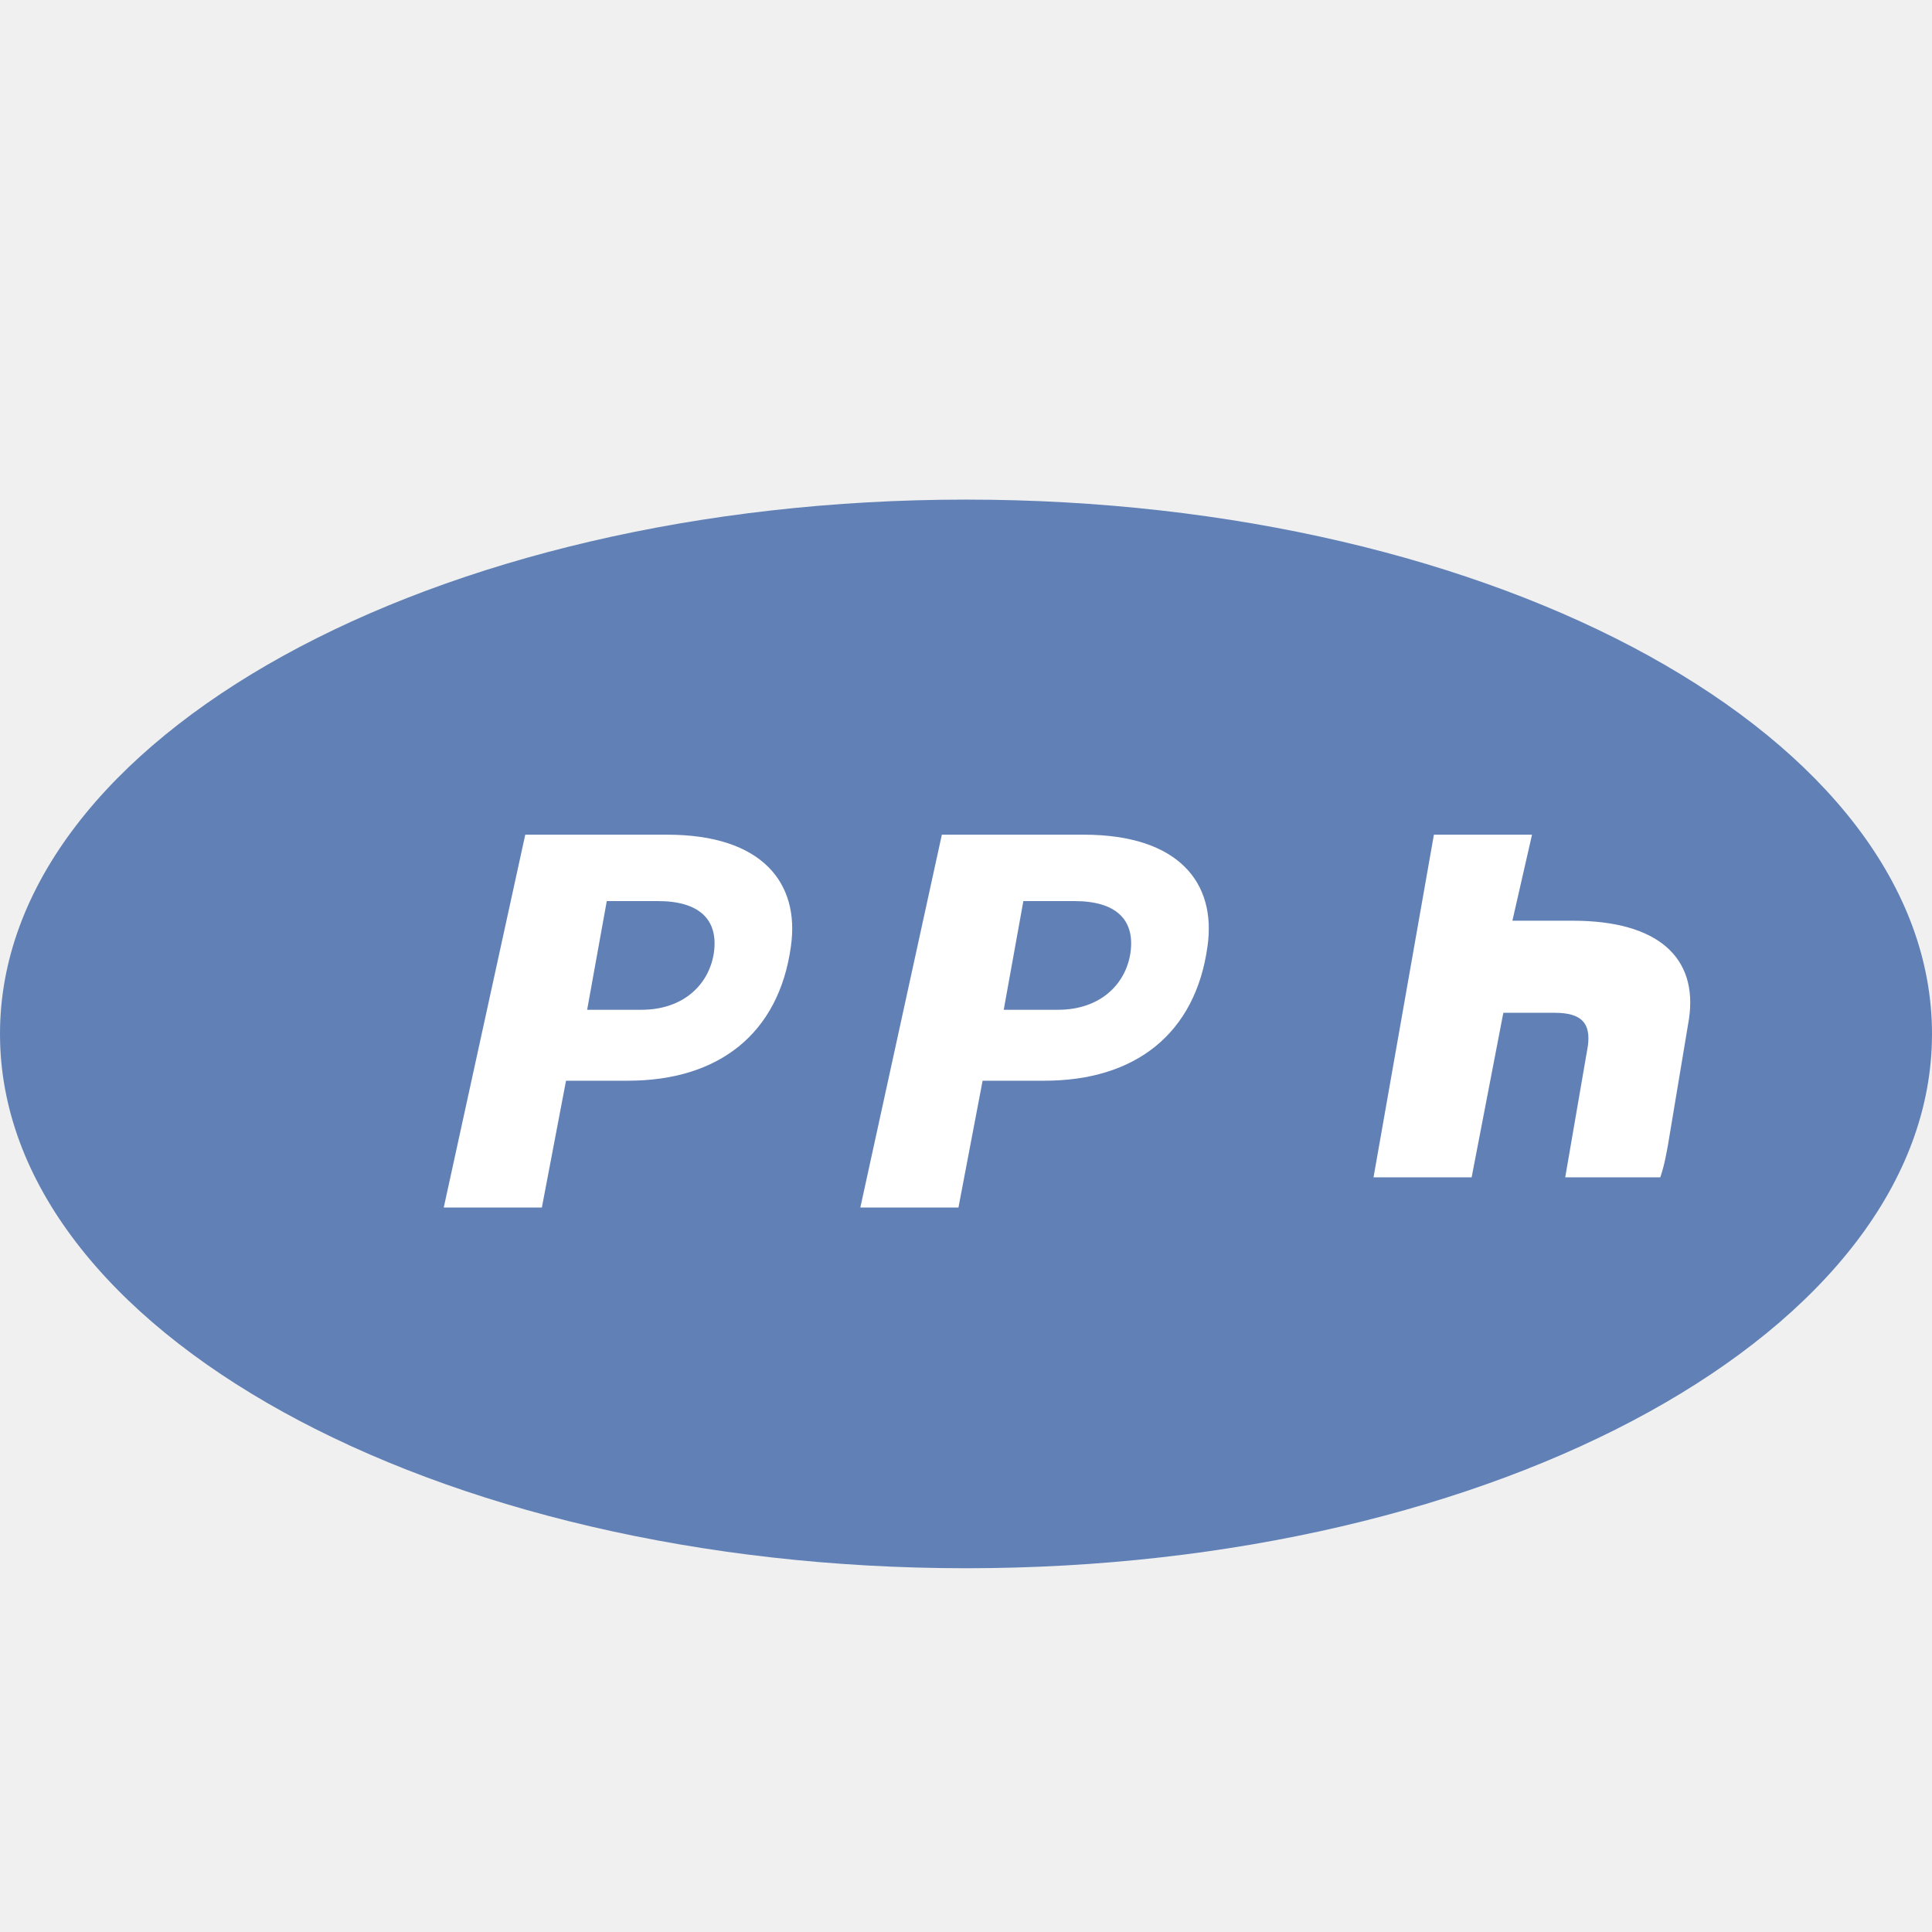
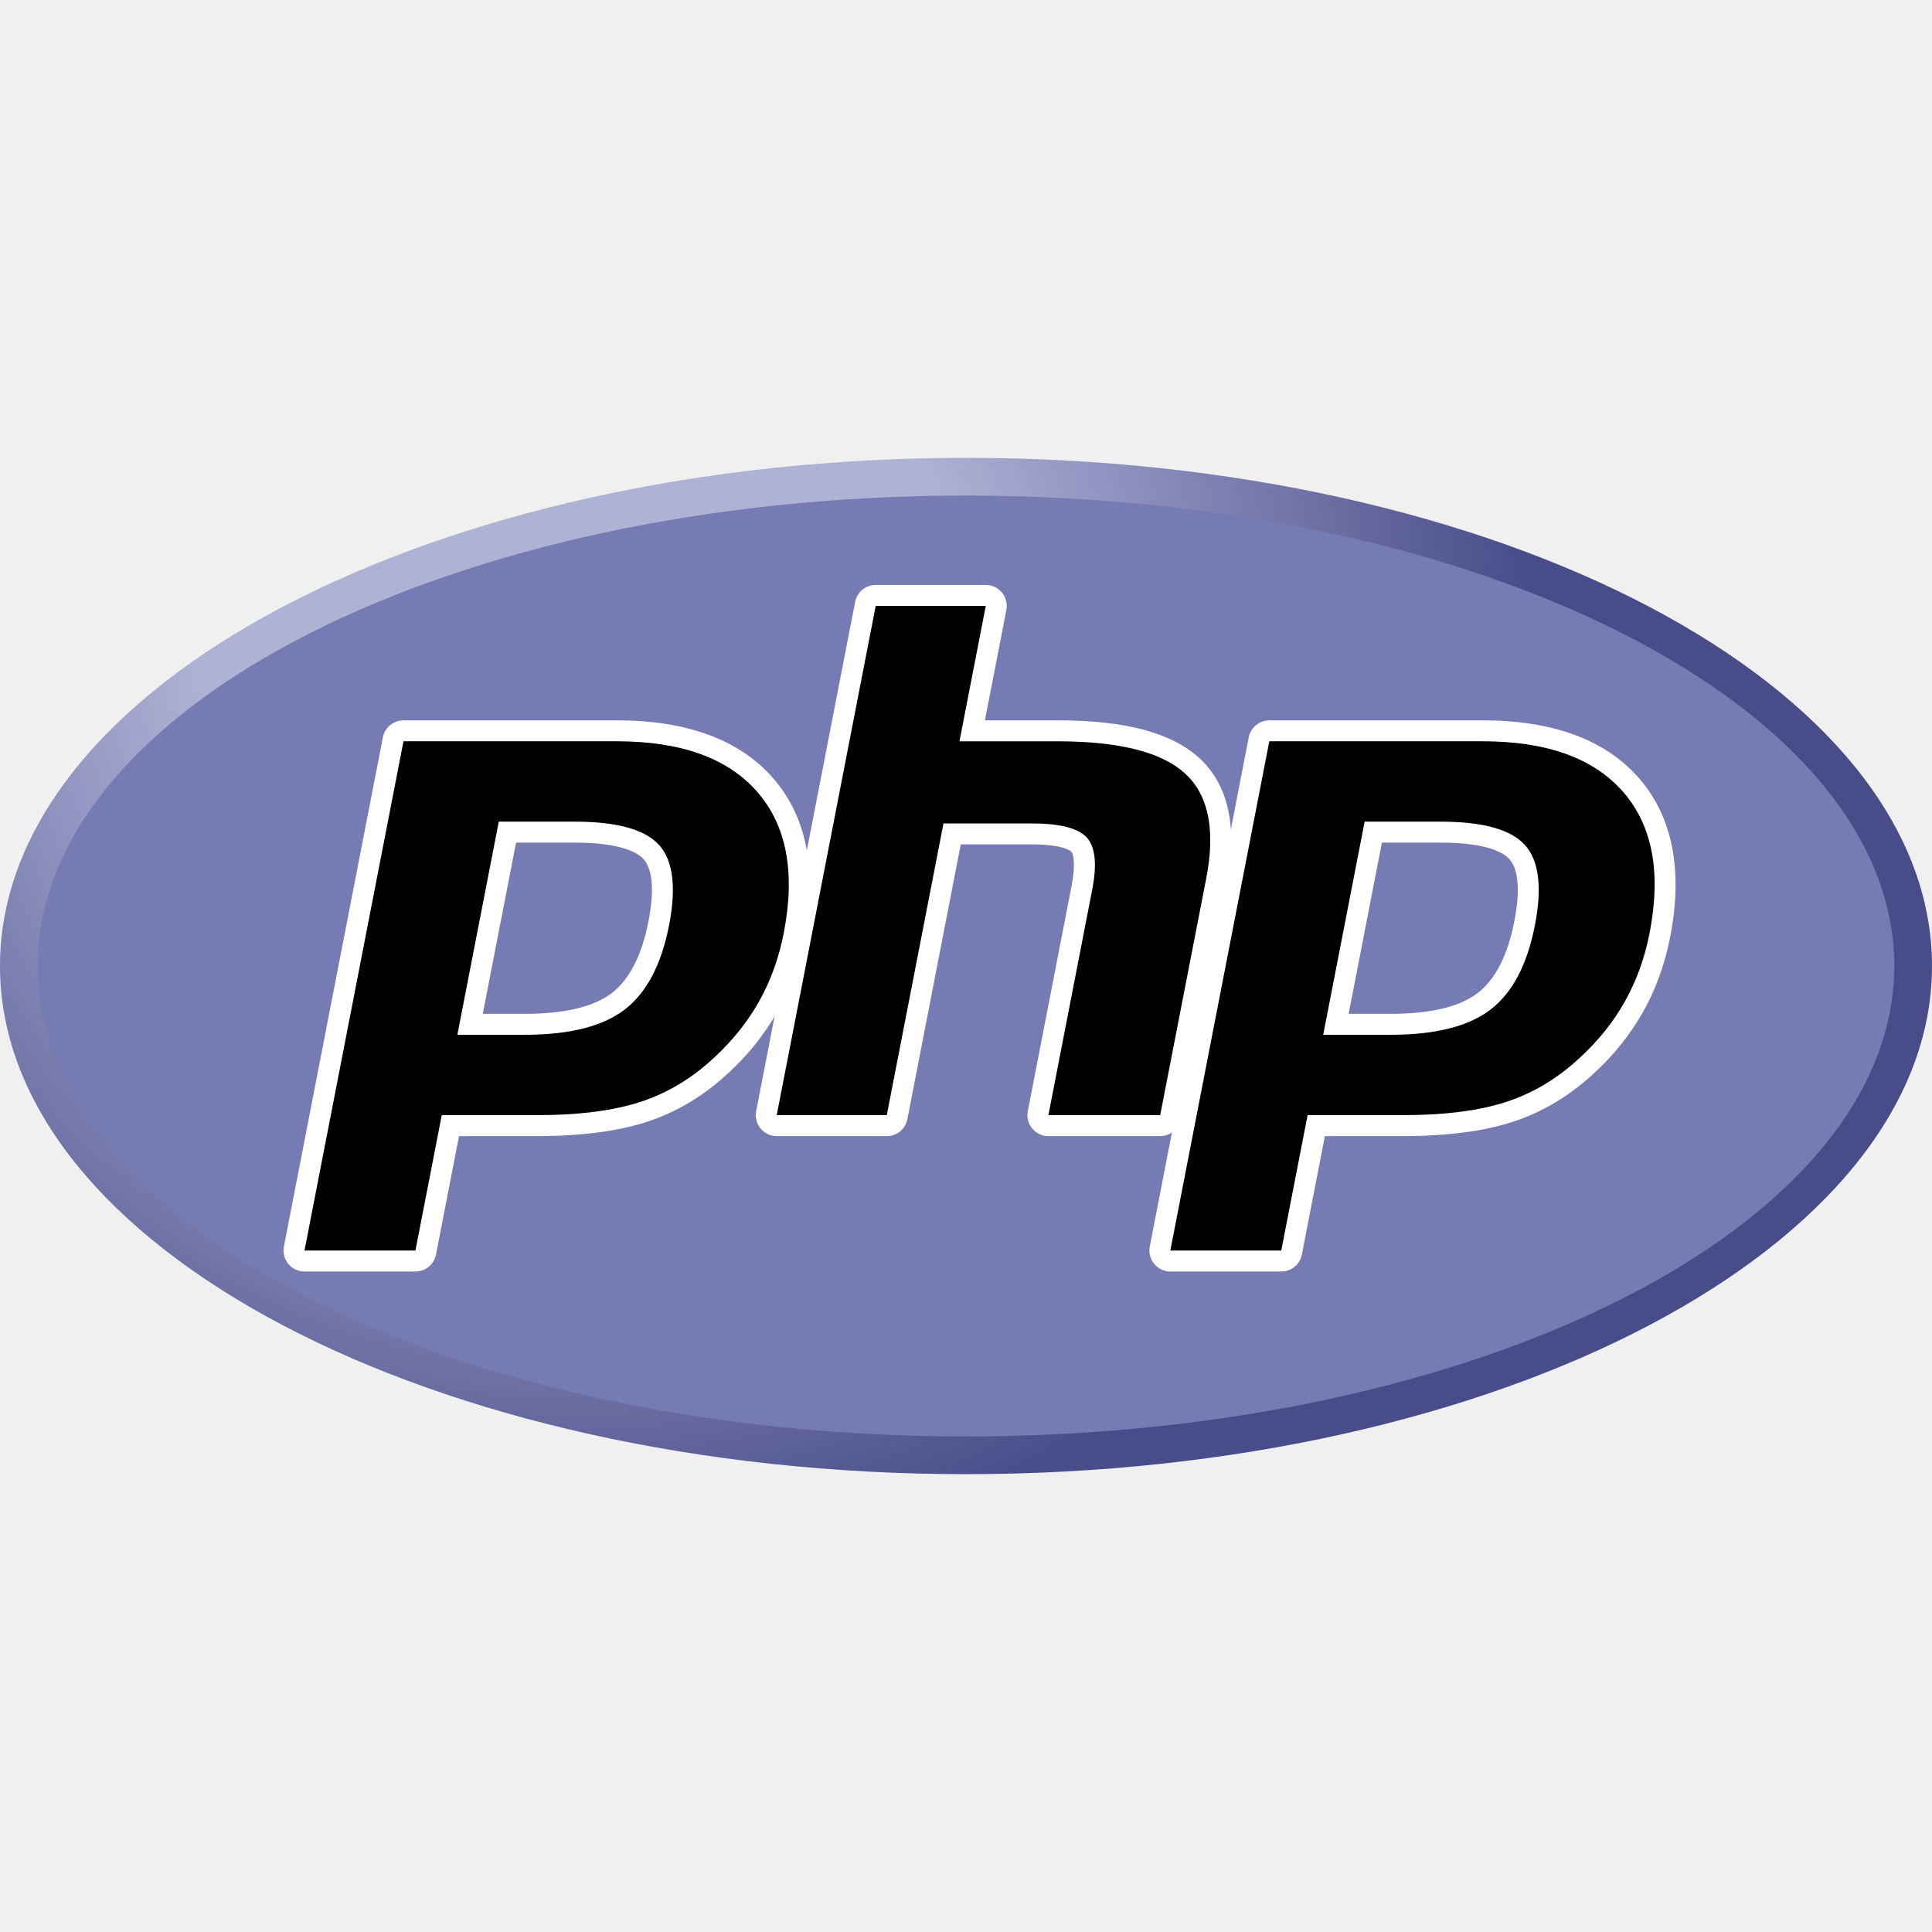
<svg xmlns="http://www.w3.org/2000/svg" viewBox="0 0 128 128">
-   <path fill="#6181B6" d="M64 33.1C28.7 33.1 0 48.9 0 68.5s28.7 35.4 64 35.4 64-15.8 64-35.4-28.7-35.4-64-35.4z" />
-   <path fill="#fff" d="M34.8 55.3h9.4c6.3 0 8.8 3.2 8.2 7.4-.8 5.8-4.8 8.9-10.8 8.9h-4.1l-1.6 8.4h-6.5l5.4-24.7zm7.7 11.6c2.8 0 4.5-1.7 4.8-3.8.3-2.2-1-3.4-3.7-3.4h-3.4l-1.3 7.2h3.6zm19.9-11.6h9.4c6.3 0 8.8 3.2 8.2 7.4-.8 5.8-4.8 8.9-10.8 8.9h-4.1l-1.6 8.4h-6.5l5.4-24.7zm7.7 11.6c2.8 0 4.5-1.7 4.8-3.8.3-2.2-1-3.4-3.7-3.4h-3.4l-1.3 7.2h3.6zM95 55.3h6.5l-1.3 5.7h4c5.6 0 8.3 2.4 7.7 6.5l-1.4 8.4c-.1.5-.2 1.2-.5 2.1h-6.3l1.5-8.7c.2-1.5-.4-2.2-2.2-2.2h-3.4l-2.1 10.9h-6.5L95 55.3z" />
+   <path fill="url(#a)" d="M0 64c0 18.593 28.654 33.667 64 33.667S128 82.593 128 64 99.345 30.333 64 30.333 0 45.407 0 64" />
+   <path fill="#777bb3" d="M64 95.167c33.965 0 61.5-13.955 61.5-31.167 0-17.214-27.535-31.167-61.5-31.167S2.5 46.786 2.5 64c0 17.212 27.535 31.167 61.5 31.167" />
+   <path d="M34.772 67.864c2.793 0 4.877-.515 6.196-1.53 1.306-1.006 2.207-2.747 2.68-5.175.44-2.27.272-3.854-.5-4.71-.788-.874-2.493-1.317-5.067-1.317h-4.464l-2.473 12.732zM20.173 83.547a.694.694 0 0 1-.68-.828l6.557-33.738a.695.695 0 0 1 .68-.561h14.134c4.442 0 7.748 1.206 9.827 3.585 2.088 2.39 2.734 5.734 1.917 9.935-.333 1.711-.905 3.3-1.7 4.724a15.8 15.8 0 0 1-3.128 3.92c-1.531 1.432-3.264 2.472-5.147 3.083-1.852.604-4.232.91-7.07.91h-5.724l-1.634 8.408a.695.695 0 0 1-.682.562z" />
+   <path fill="#fff" d="M34.19 55.826h3.891c3.107 0 4.186.682 4.553 1.089.607.674.723 2.097.331 4.112-.439 2.257-1.253 3.858-2.42 4.756-1.194.92-3.138 1.386-5.773 1.386h-2.786zm6.674-8.1H26.731a1.39 1.39 0 0 0-1.364 1.123L18.81 82.588a1.39 1.39 0 0 0 1.363 1.653h7.35a1.39 1.39 0 0 0 1.363-1.124l1.525-7.846h5.151c2.912 0 5.364-.318 7.287-.944 1.977-.642 3.796-1.731 5.406-3.237a16.5 16.5 0 0 0 3.259-4.087c.831-1.487 1.429-3.147 1.775-4.931.86-4.423.161-7.964-2.076-10.524-2.216-2.537-5.698-3.823-10.349-3.823zM30.301 68.557h4.471q4.445.001 6.62-1.675 2.175-1.674 2.938-5.591.728-3.762-.665-5.308-1.395-1.546-5.584-1.546h-5.036l-2.743 14.12m10.563-19.445q6.378 0 9.303 3.348t1.76 9.346q-.482 2.472-1.625 4.518-1.145 2.048-2.991 3.747-2.2 2.06-4.892 2.935-2.691.876-6.857.875h-6.296l-1.743 8.97h-7.35l6.558-33.739z" />
+   <path d="M69.459 74.577a.694.694 0 0 1-.682-.827l2.9-14.928c.277-1.42.209-2.438-.19-2.87-.245-.263-.979-.704-3.15-.704h-5.256l-3.646 18.768a.695.695 0 0 1-.683.56h-7.29a.695.695 0 0 1-.683-.826l6.558-33.739a.695.695 0 0 1 .682-.561h7.29a.695.695 0 0 1 .683.826L64.41 48.42h5.653c4.307 0 7.227.758 8.928 2.321 1.733 1.593 2.275 4.14 1.608 7.573l-3.051 15.702a.695.695 0 0 1-.682.56z" />
+   <path fill="#fff" d="M65.31 38.755h-7.291a1.39 1.39 0 0 0-1.364 1.124l-6.557 33.738a1.39 1.39 0 0 0 1.363 1.654h7.291a1.39 1.39 0 0 0 1.364-1.124l3.537-18.205h4.682c2.168 0 2.624.463 2.641.484.132.14.305.795.019 2.264l-2.9 14.927a1.39 1.39 0 0 0 1.364 1.654h7.408a1.39 1.39 0 0 0 1.363-1.124l3.051-15.7c.715-3.686.103-6.45-1.82-8.217-1.836-1.686-4.91-2.505-9.398-2.505h-4.81l1.421-7.315a1.39 1.39 0 0 0-1.364-1.655m0 1.39-1.743 8.968h6.496q6.131 0 8.457 2.14 2.328 2.138 1.398 6.93l-3.052 15.699h-7.407l2.901-14.928q.495-2.547-.365-3.474-.86-.926-3.658-.926h-5.829l-3.756 19.327H51.46l6.558-33.739h7.292z" />
+   <path d="M92.136 67.864c2.793 0 4.878-.515 6.198-1.53 1.304-1.006 2.206-2.747 2.679-5.175.44-2.27.273-3.854-.5-4.71-.788-.874-2.493-1.317-5.067-1.317h-4.463l-2.475 12.732zM77.54 83.547a.694.694 0 0 1-.682-.828l6.557-33.738a.695.695 0 0 1 .682-.561H98.23c4.442 0 7.748 1.206 9.826 3.585 2.089 2.39 2.734 5.734 1.917 9.935a15.9 15.9 0 0 1-1.699 4.724 15.8 15.8 0 0 1-3.128 3.92c-1.53 1.432-3.265 2.472-5.147 3.083-1.852.604-4.232.91-7.071.91h-5.723l-1.633 8.408a.695.695 0 0 1-.683.562z" />
+   <path fill="#fff" d="M91.555 55.826h3.891c3.107 0 4.186.682 4.552 1.089.61.674.724 2.097.333 4.112-.44 2.257-1.254 3.858-2.421 4.756-1.195.92-3.139 1.386-5.773 1.386h-2.786zm6.674-8.1H84.096a1.39 1.39 0 0 0-1.363 1.123l-6.558 33.739a1.39 1.39 0 0 0 1.364 1.653h7.35a1.39 1.39 0 0 0 1.363-1.124l1.525-7.846h5.15c2.911 0 5.364-.318 7.286-.944 1.978-.642 3.797-1.731 5.408-3.238a16.5 16.5 0 0 0 3.258-4.086c.832-1.487 1.428-3.147 1.775-4.931.86-4.423.162-7.964-2.076-10.524-2.216-2.537-5.697-3.823-10.35-3.823zM87.666 68.557h4.47q4.445.001 6.622-1.675 2.175-1.674 2.936-5.591.731-3.762-.665-5.308t-5.583-1.546h-5.035Zm10.563-19.445q6.378 0 9.303 3.348t1.759 9.346q-.48 2.472-1.624 4.518-1.144 2.048-2.992 3.747-2.2 2.06-4.892 2.935-2.69.876-6.856.875h-6.295l-1.745 8.97h-7.35l6.558-33.739h14.133" />
+   <defs>
+     <radialGradient id="a" cx="0" cy="0" r="1" gradientTransform="translate(38.426 42.169)scale(84.04136)" gradientUnits="userSpaceOnUse">
+       <stop stop-color="#aeb2d5" />
+       <stop offset=".3" stop-color="#aeb2d5" />
+       <stop offset=".75" stop-color="#484c89" />
+       <stop offset="1" stop-color="#484c89" />
+     </radialGradient>
+   </defs>
</svg>
